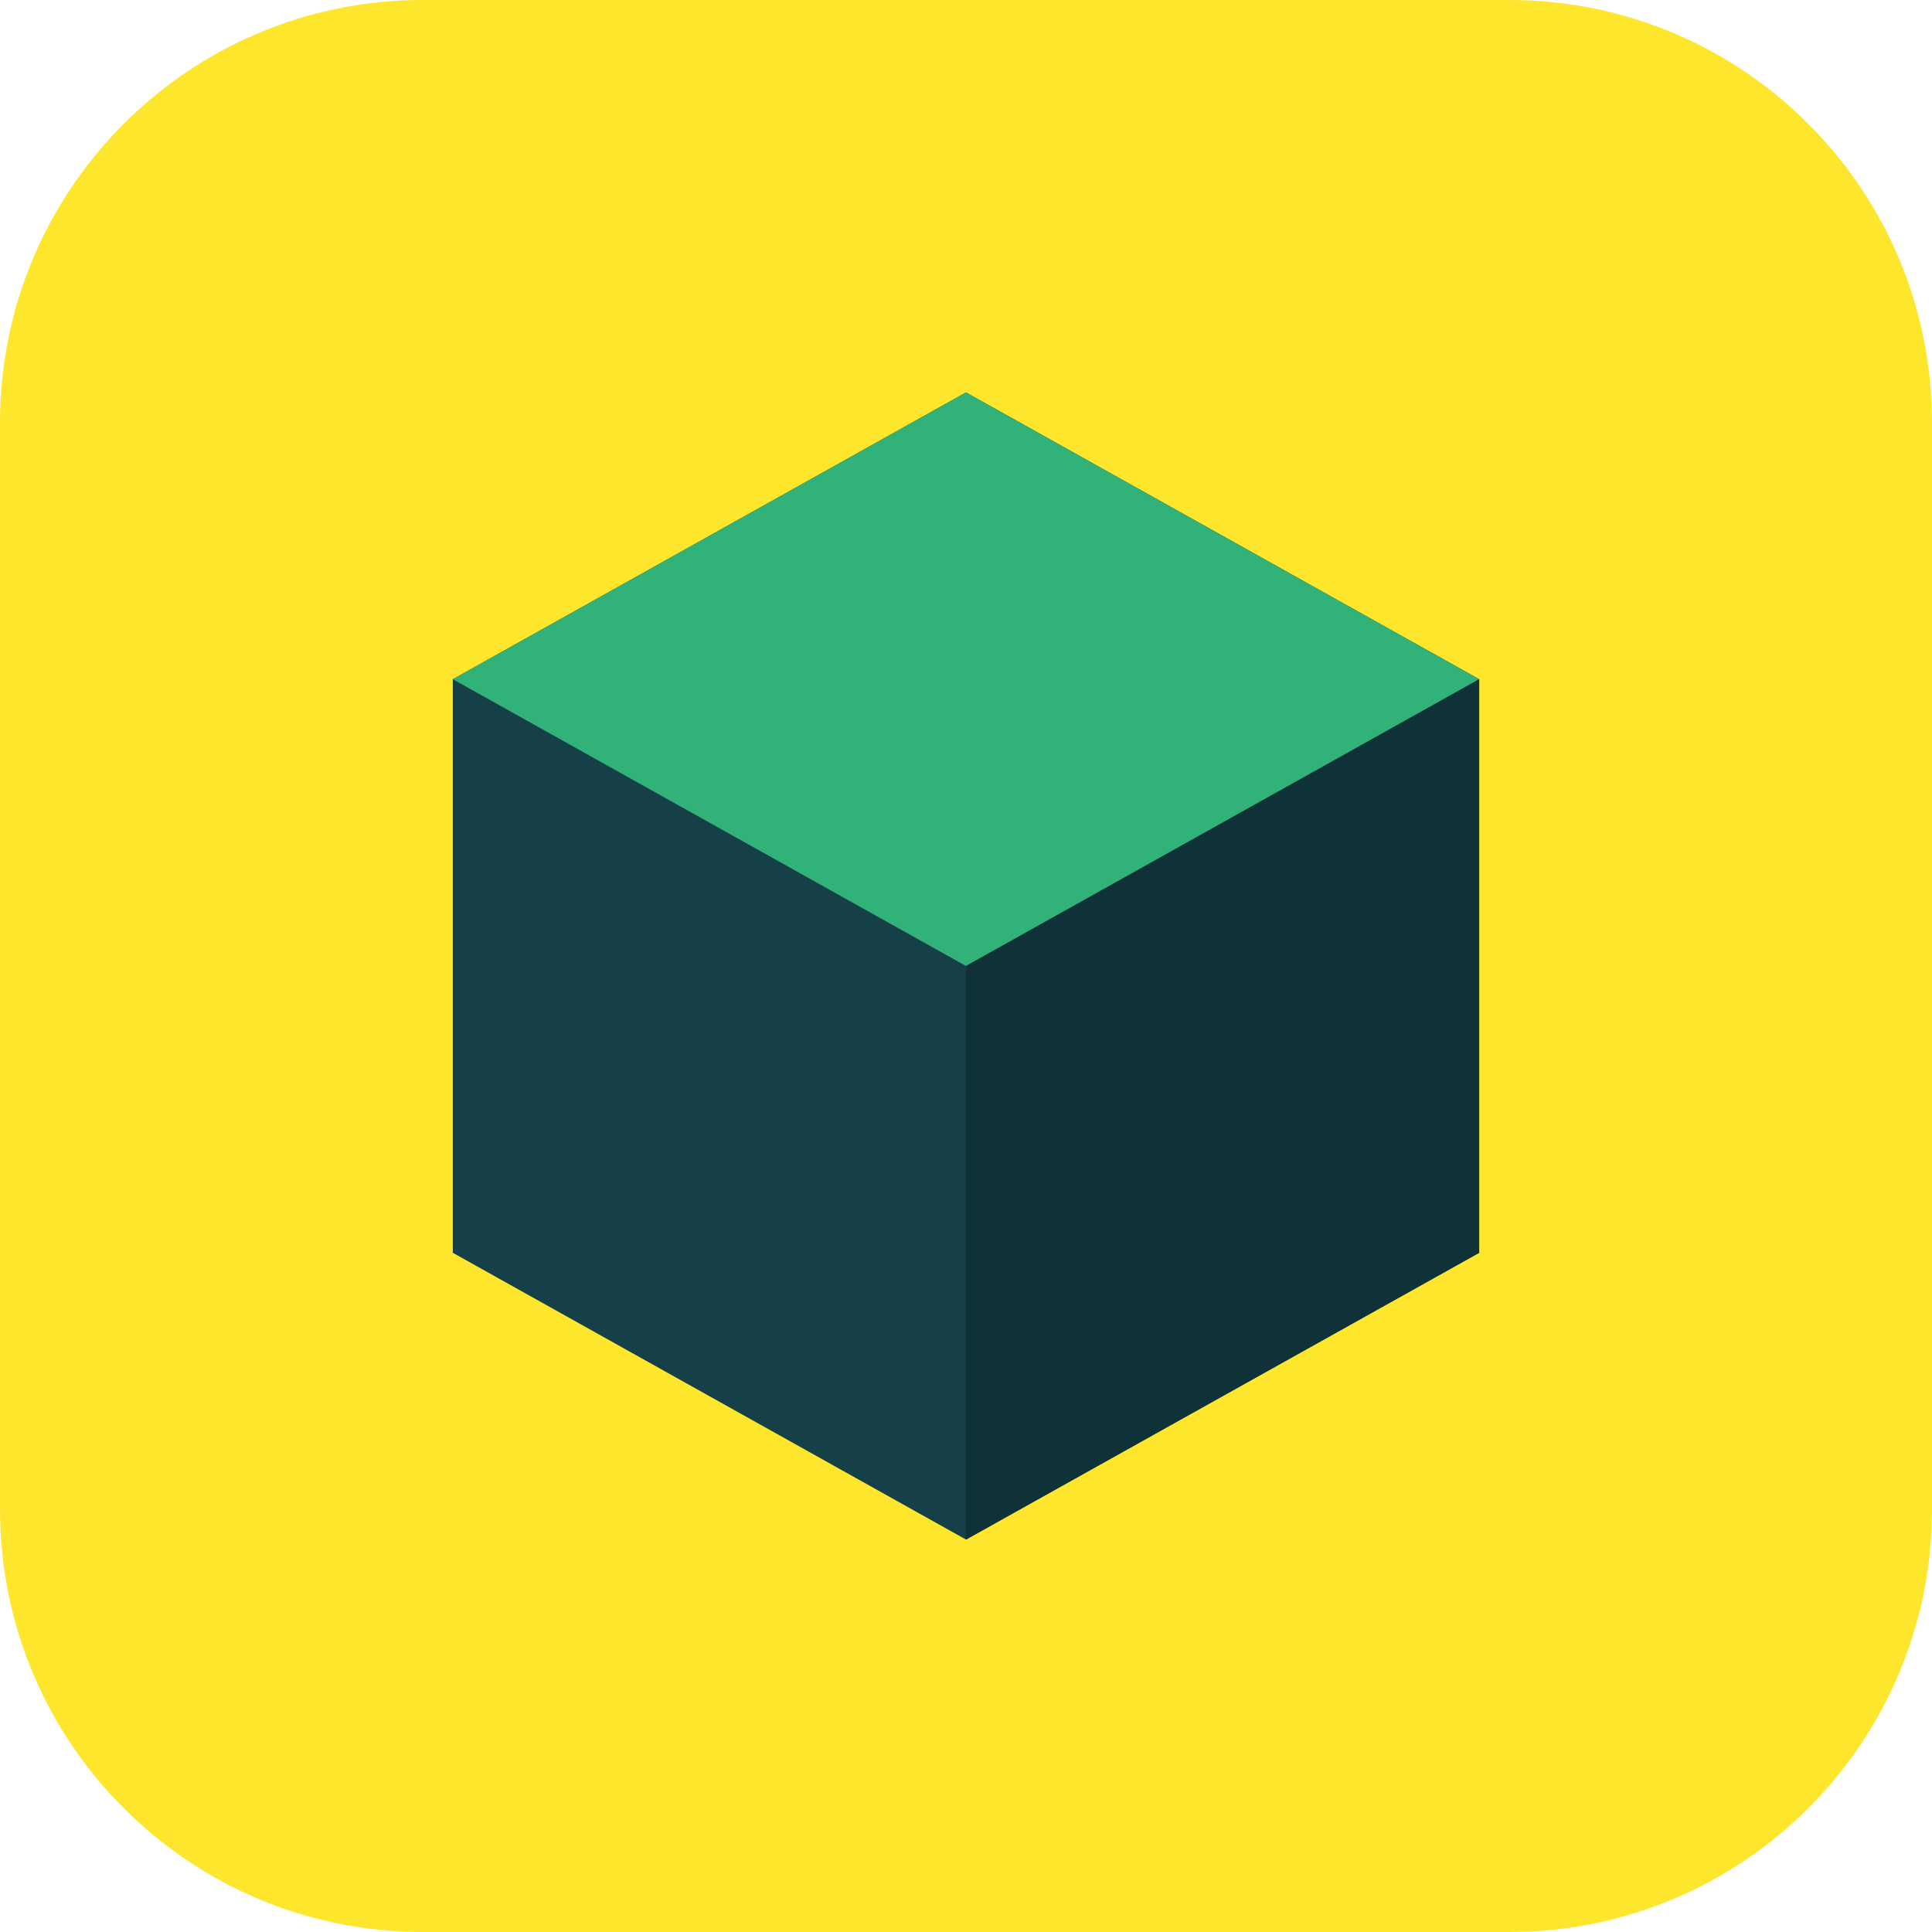
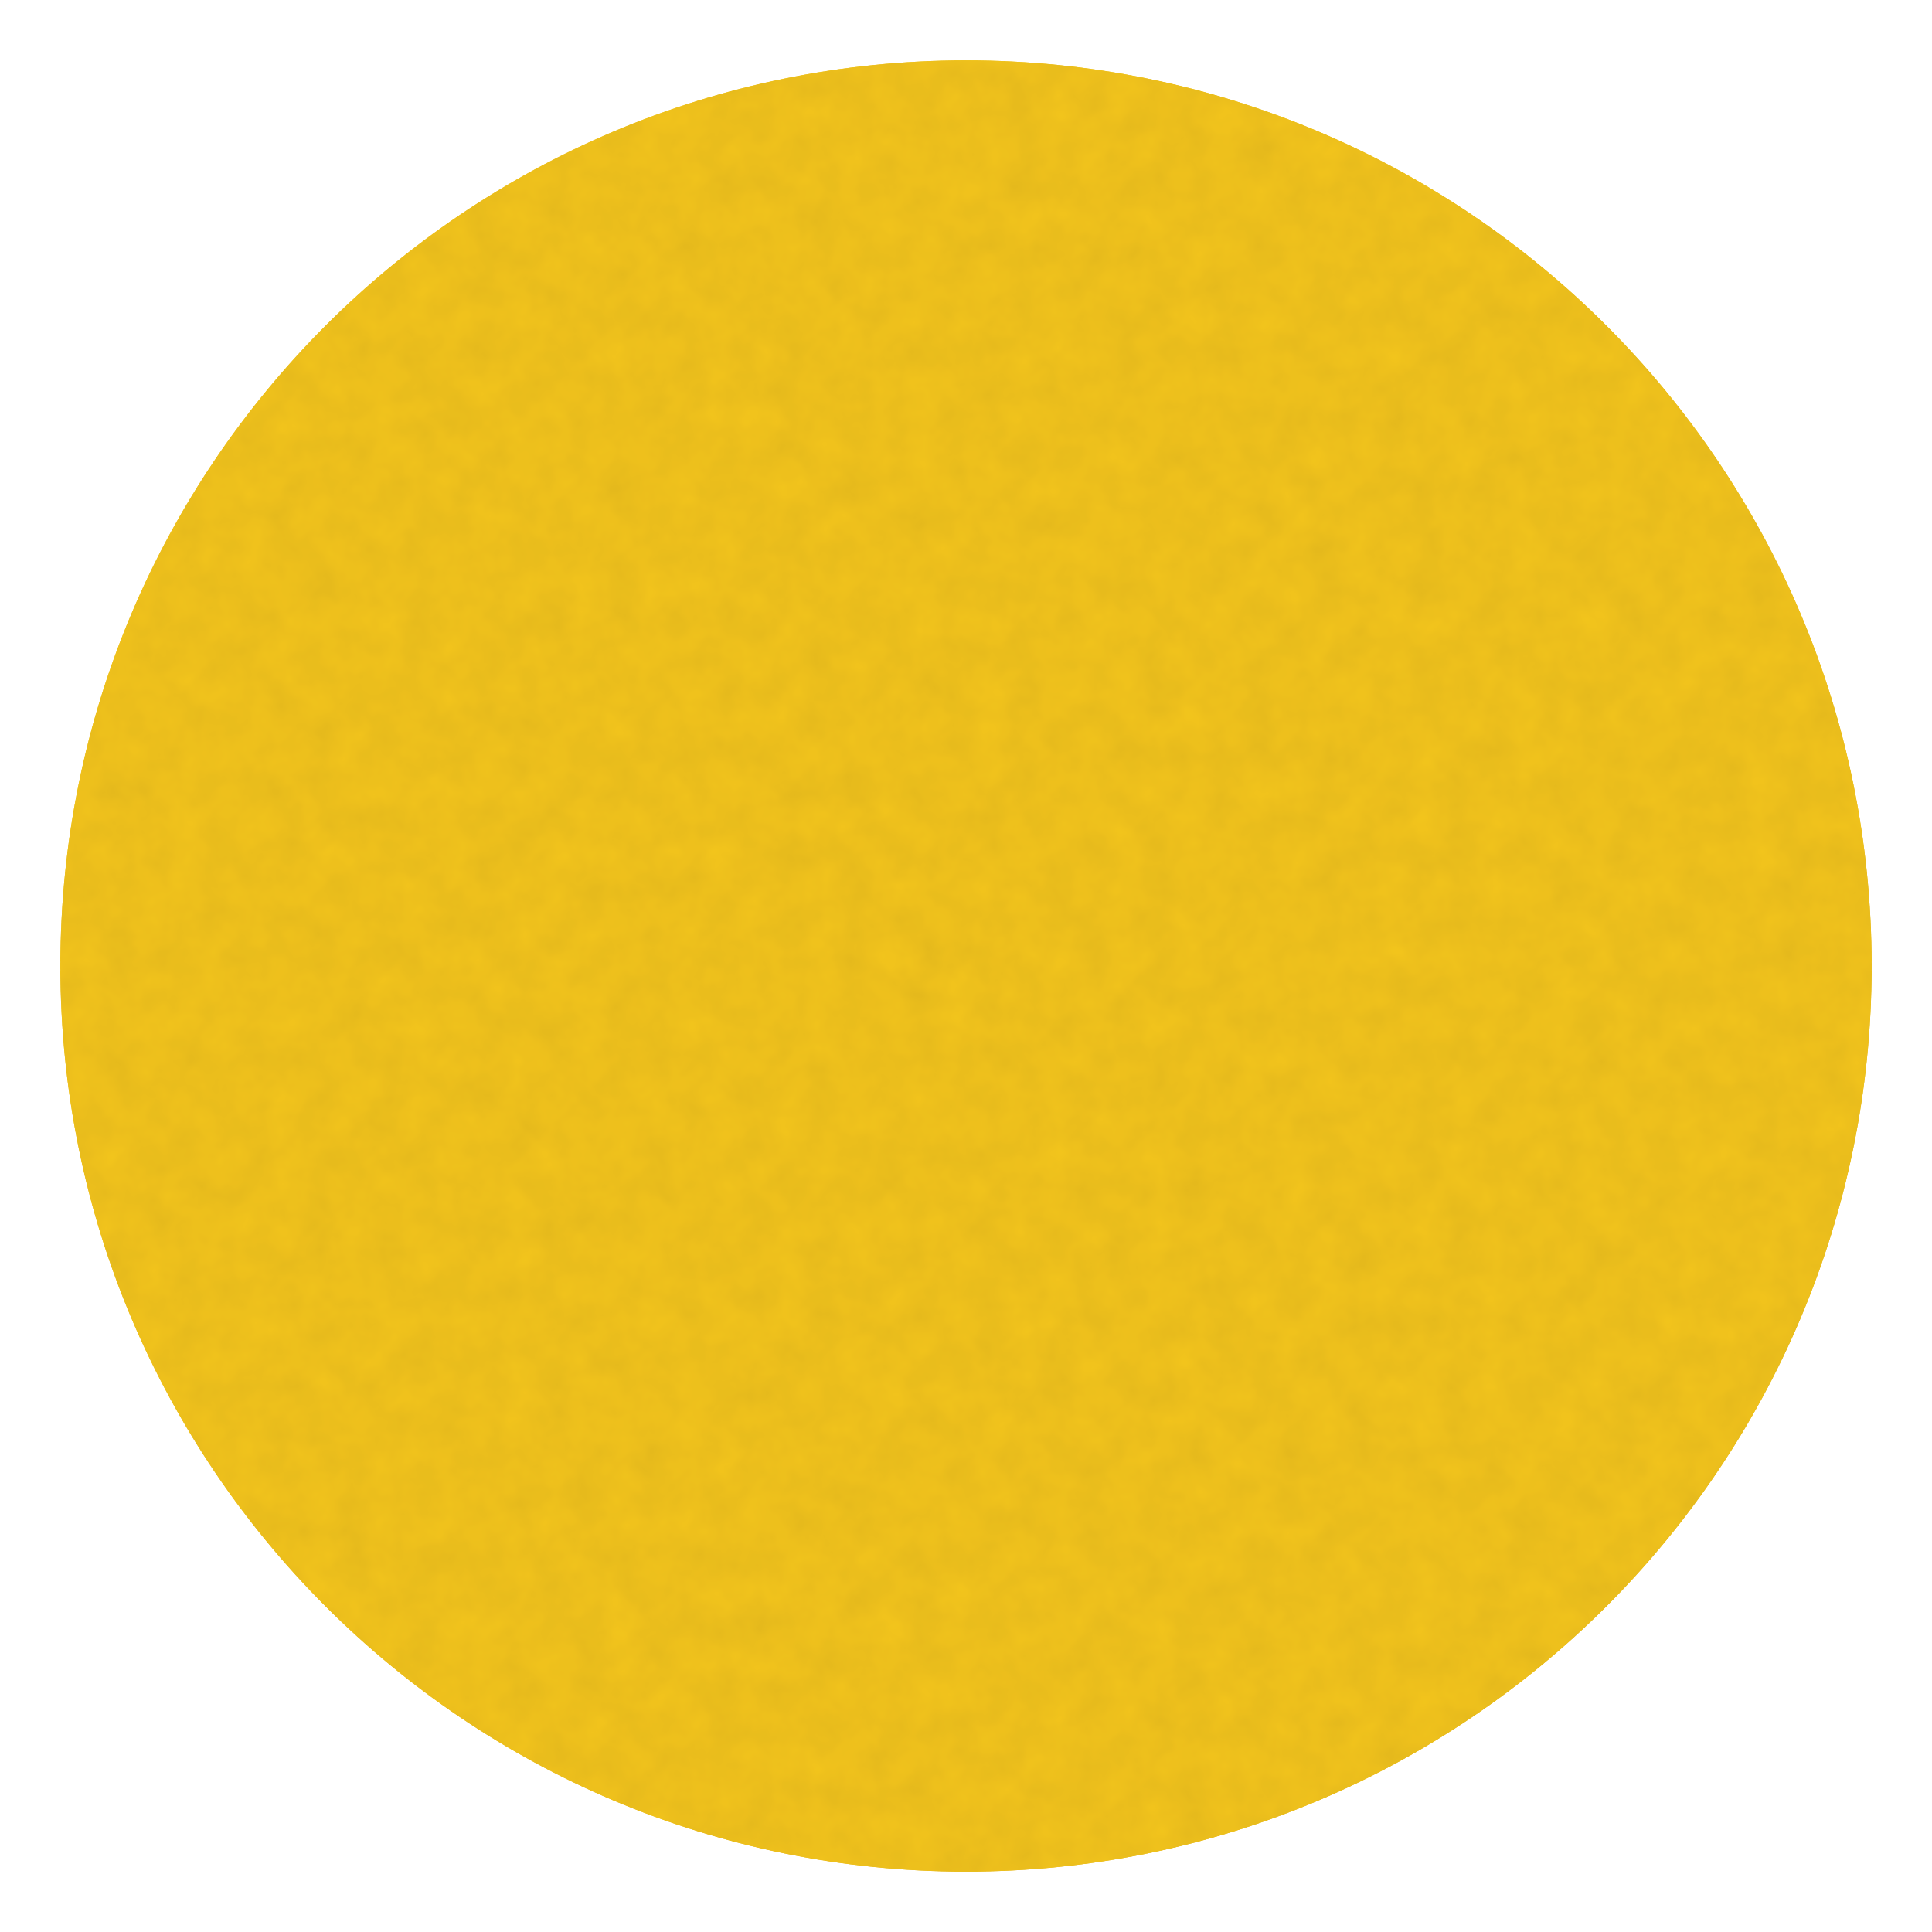
<svg xmlns="http://www.w3.org/2000/svg" viewBox="0 0 64 64">
-   <rect width="64" height="64" rx="14" fill="#FEE62D" />
-   <path d="M32 13 L49 22.5 L49 41.5 L32 51 L15 41.5 L15 22.5 Z" fill="#154048" />
-   <path d="M32 13 L49 22.5 L32 32 L15 22.5 Z" fill="#31B278" />
-   <path d="M32 32 L49 22.5 L49 41.5 L32 51 Z" fill="#0E3238" />
+   <defs>
+     <radialGradient id="g" cx="42%" cy="36%" r="70%">
+       <stop offset="0%" stop-color="#FBDB55" />
+       <stop offset="55%" stop-color="#F3C51D" />
+       <stop offset="100%" stop-color="#E0AE10" />
+     </radialGradient>
+     <filter id="grain">
+       <feTurbulence type="fractalNoise" baseFrequency="0.9" numOctaves="3" seed="7" result="n" />
+       <feColorMatrix in="n" type="matrix" values="0 0 0 0 0  0 0 0 0 0  0 0 0 0 0  0 0 0 0.14 0" />
+       <feComposite operator="in" in2="SourceGraphic" />
+       <feBlend in2="SourceGraphic" mode="multiply" />
+     </filter>
+   </defs>
+   <circle cx="32" cy="32" r="30" fill="url(#g)" />
+   <circle cx="32" cy="32" r="30" fill="#F3C51D" filter="url(#grain)" />
</svg>
